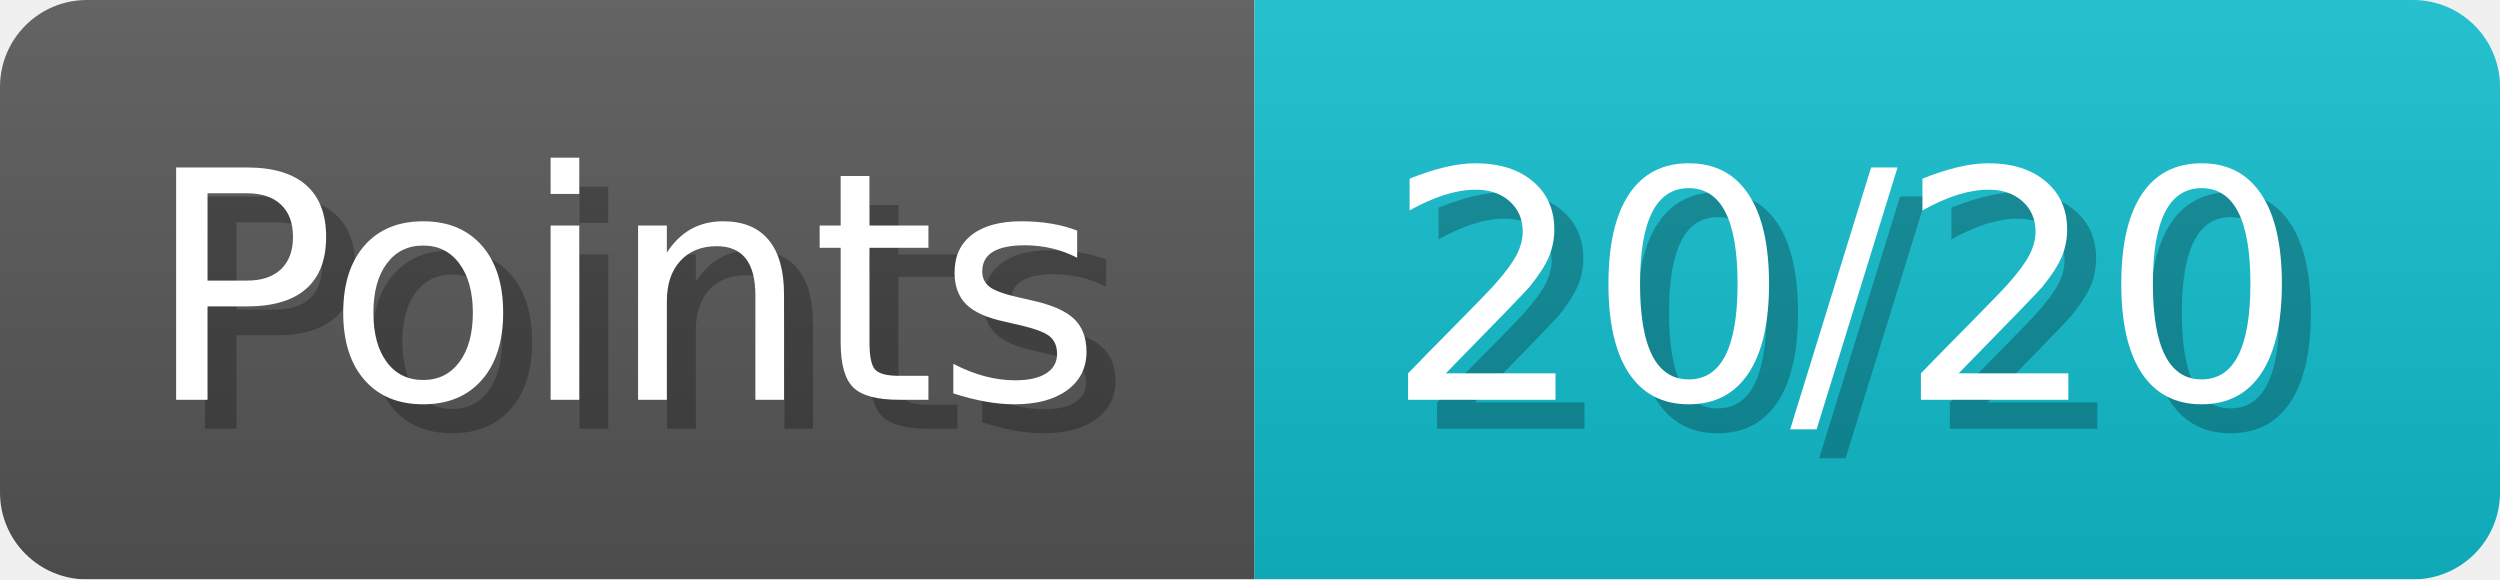
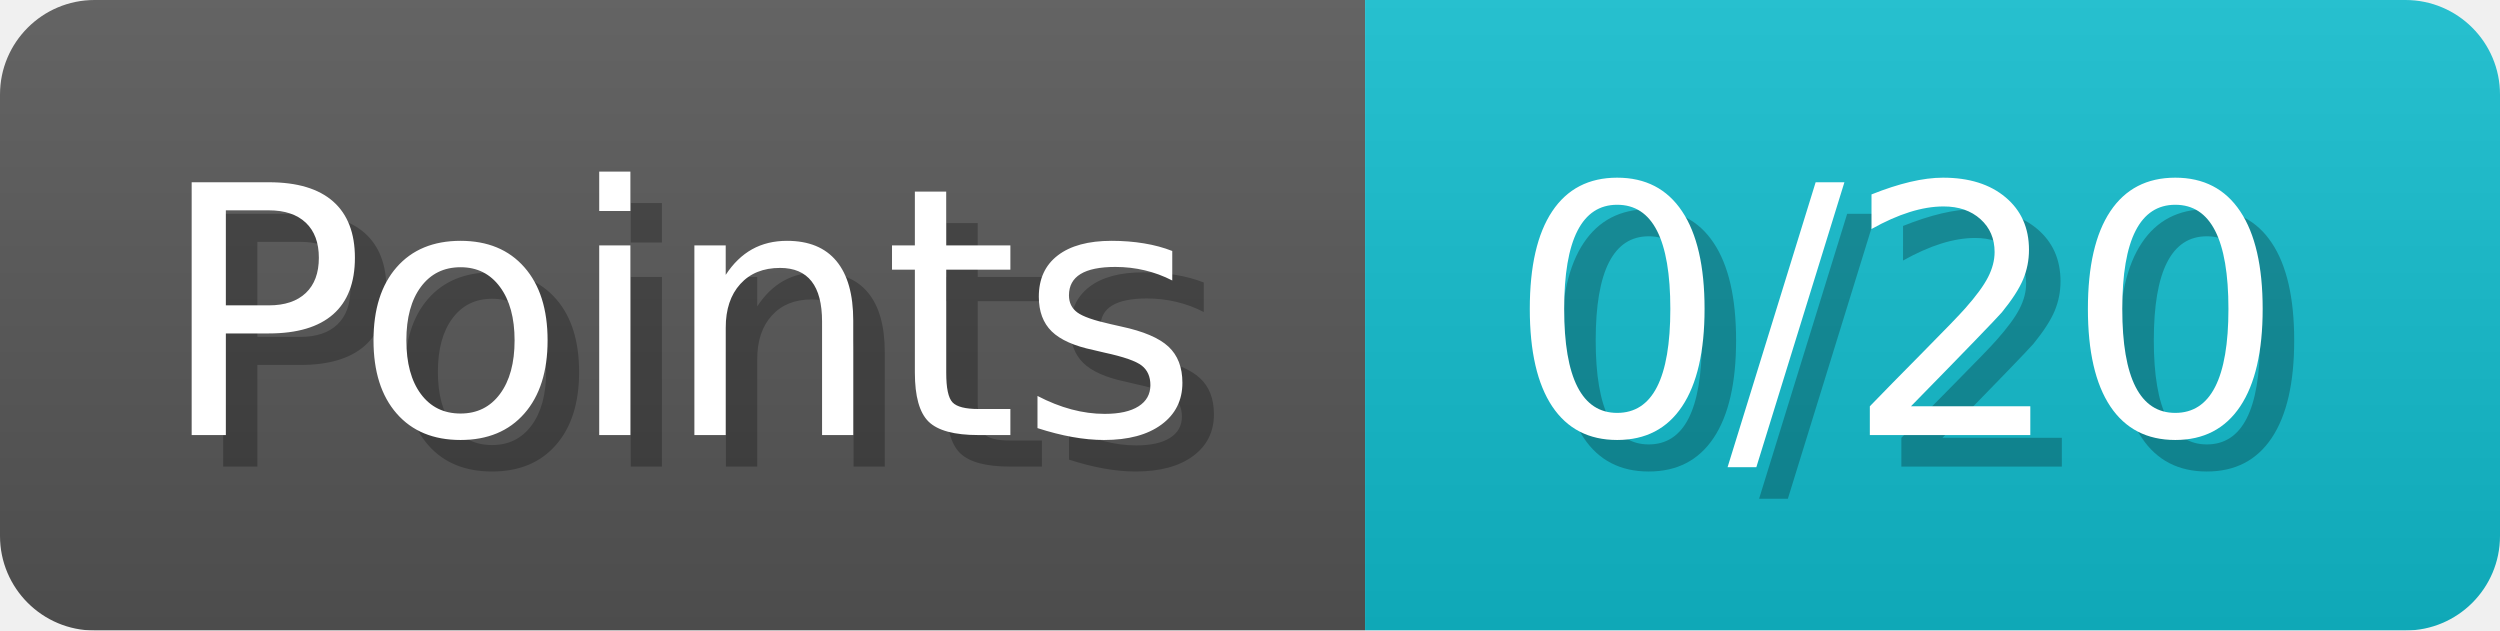
- <svg xmlns="http://www.w3.org/2000/svg" width="86.3" height="20" viewBox="0 0 863 200" role="img" aria-label="Points: 20/20">
+ <svg xmlns="http://www.w3.org/2000/svg" width="79.3" height="20" viewBox="0 0 793 200" role="img" aria-label="Points: 0/20">
  <linearGradient id="a" x2="0" y2="100%">
    <stop offset="0" stop-opacity=".1" stop-color="#EEE" />
    <stop offset="1" stop-opacity=".1" />
  </linearGradient>
  <mask id="m">
-     <rect width="863" height="200" rx="30" fill="#FFF" />
+     <rect width="793" height="200" rx="30" fill="#FFF" />
  </mask>
  <g mask="url(#m)">
    <rect width="433" height="200" fill="#555" />
-     <rect width="430" height="200" fill="#1BC" x="433" />
-     <rect width="863" height="200" fill="url(#a)" />
+     <rect width="360" height="200" fill="#1BC" x="433" />
+     <rect width="793" height="200" fill="url(#a)" />
  </g>
  <g aria-hidden="true" fill="#fff" text-anchor="start" font-family="Verdana,DejaVu Sans,sans-serif" font-size="110">
    <text x="60" y="148" textLength="333" fill="#000" opacity="0.25">Points</text>
    <text x="50" y="138" textLength="333">Points</text>
-     <text x="488" y="148" textLength="330" fill="#000" opacity="0.25">20/20</text>
-     <text x="478" y="138" textLength="330">20/20</text>
+     <text x="488" y="148" textLength="260" fill="#000" opacity="0.25">0/20</text>
+     <text x="478" y="138" textLength="260">0/20</text>
  </g>
</svg>
